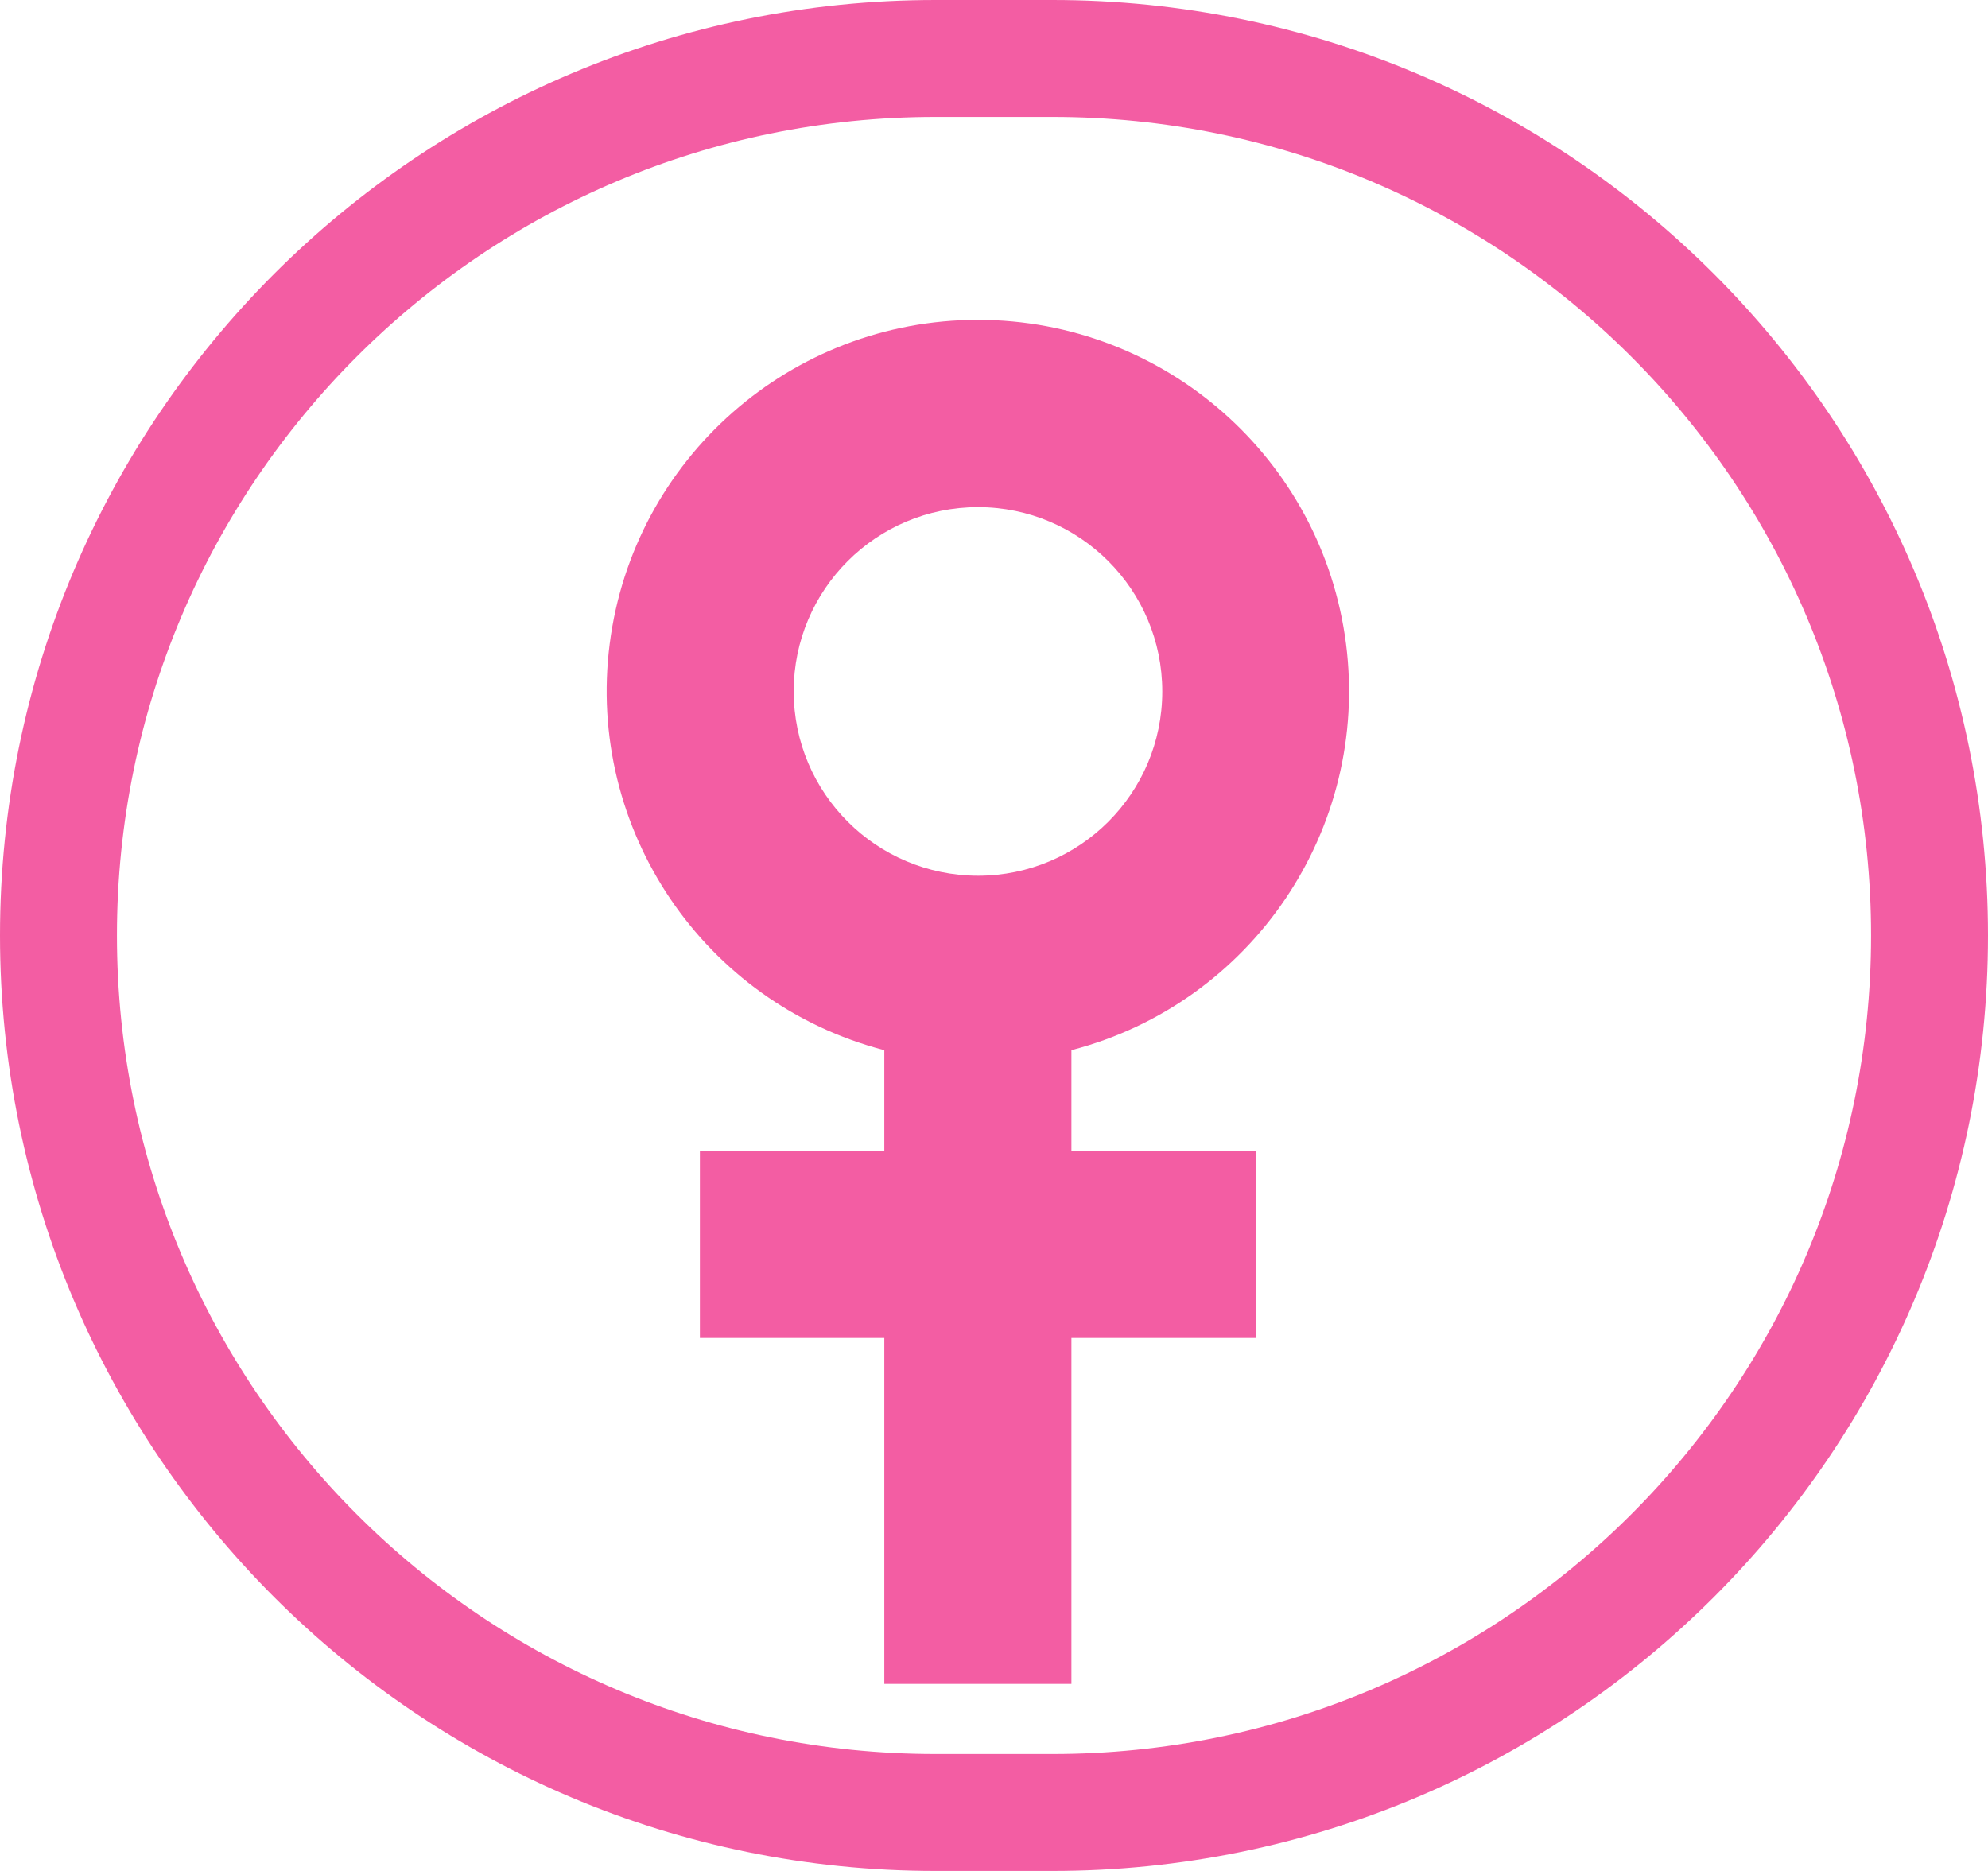
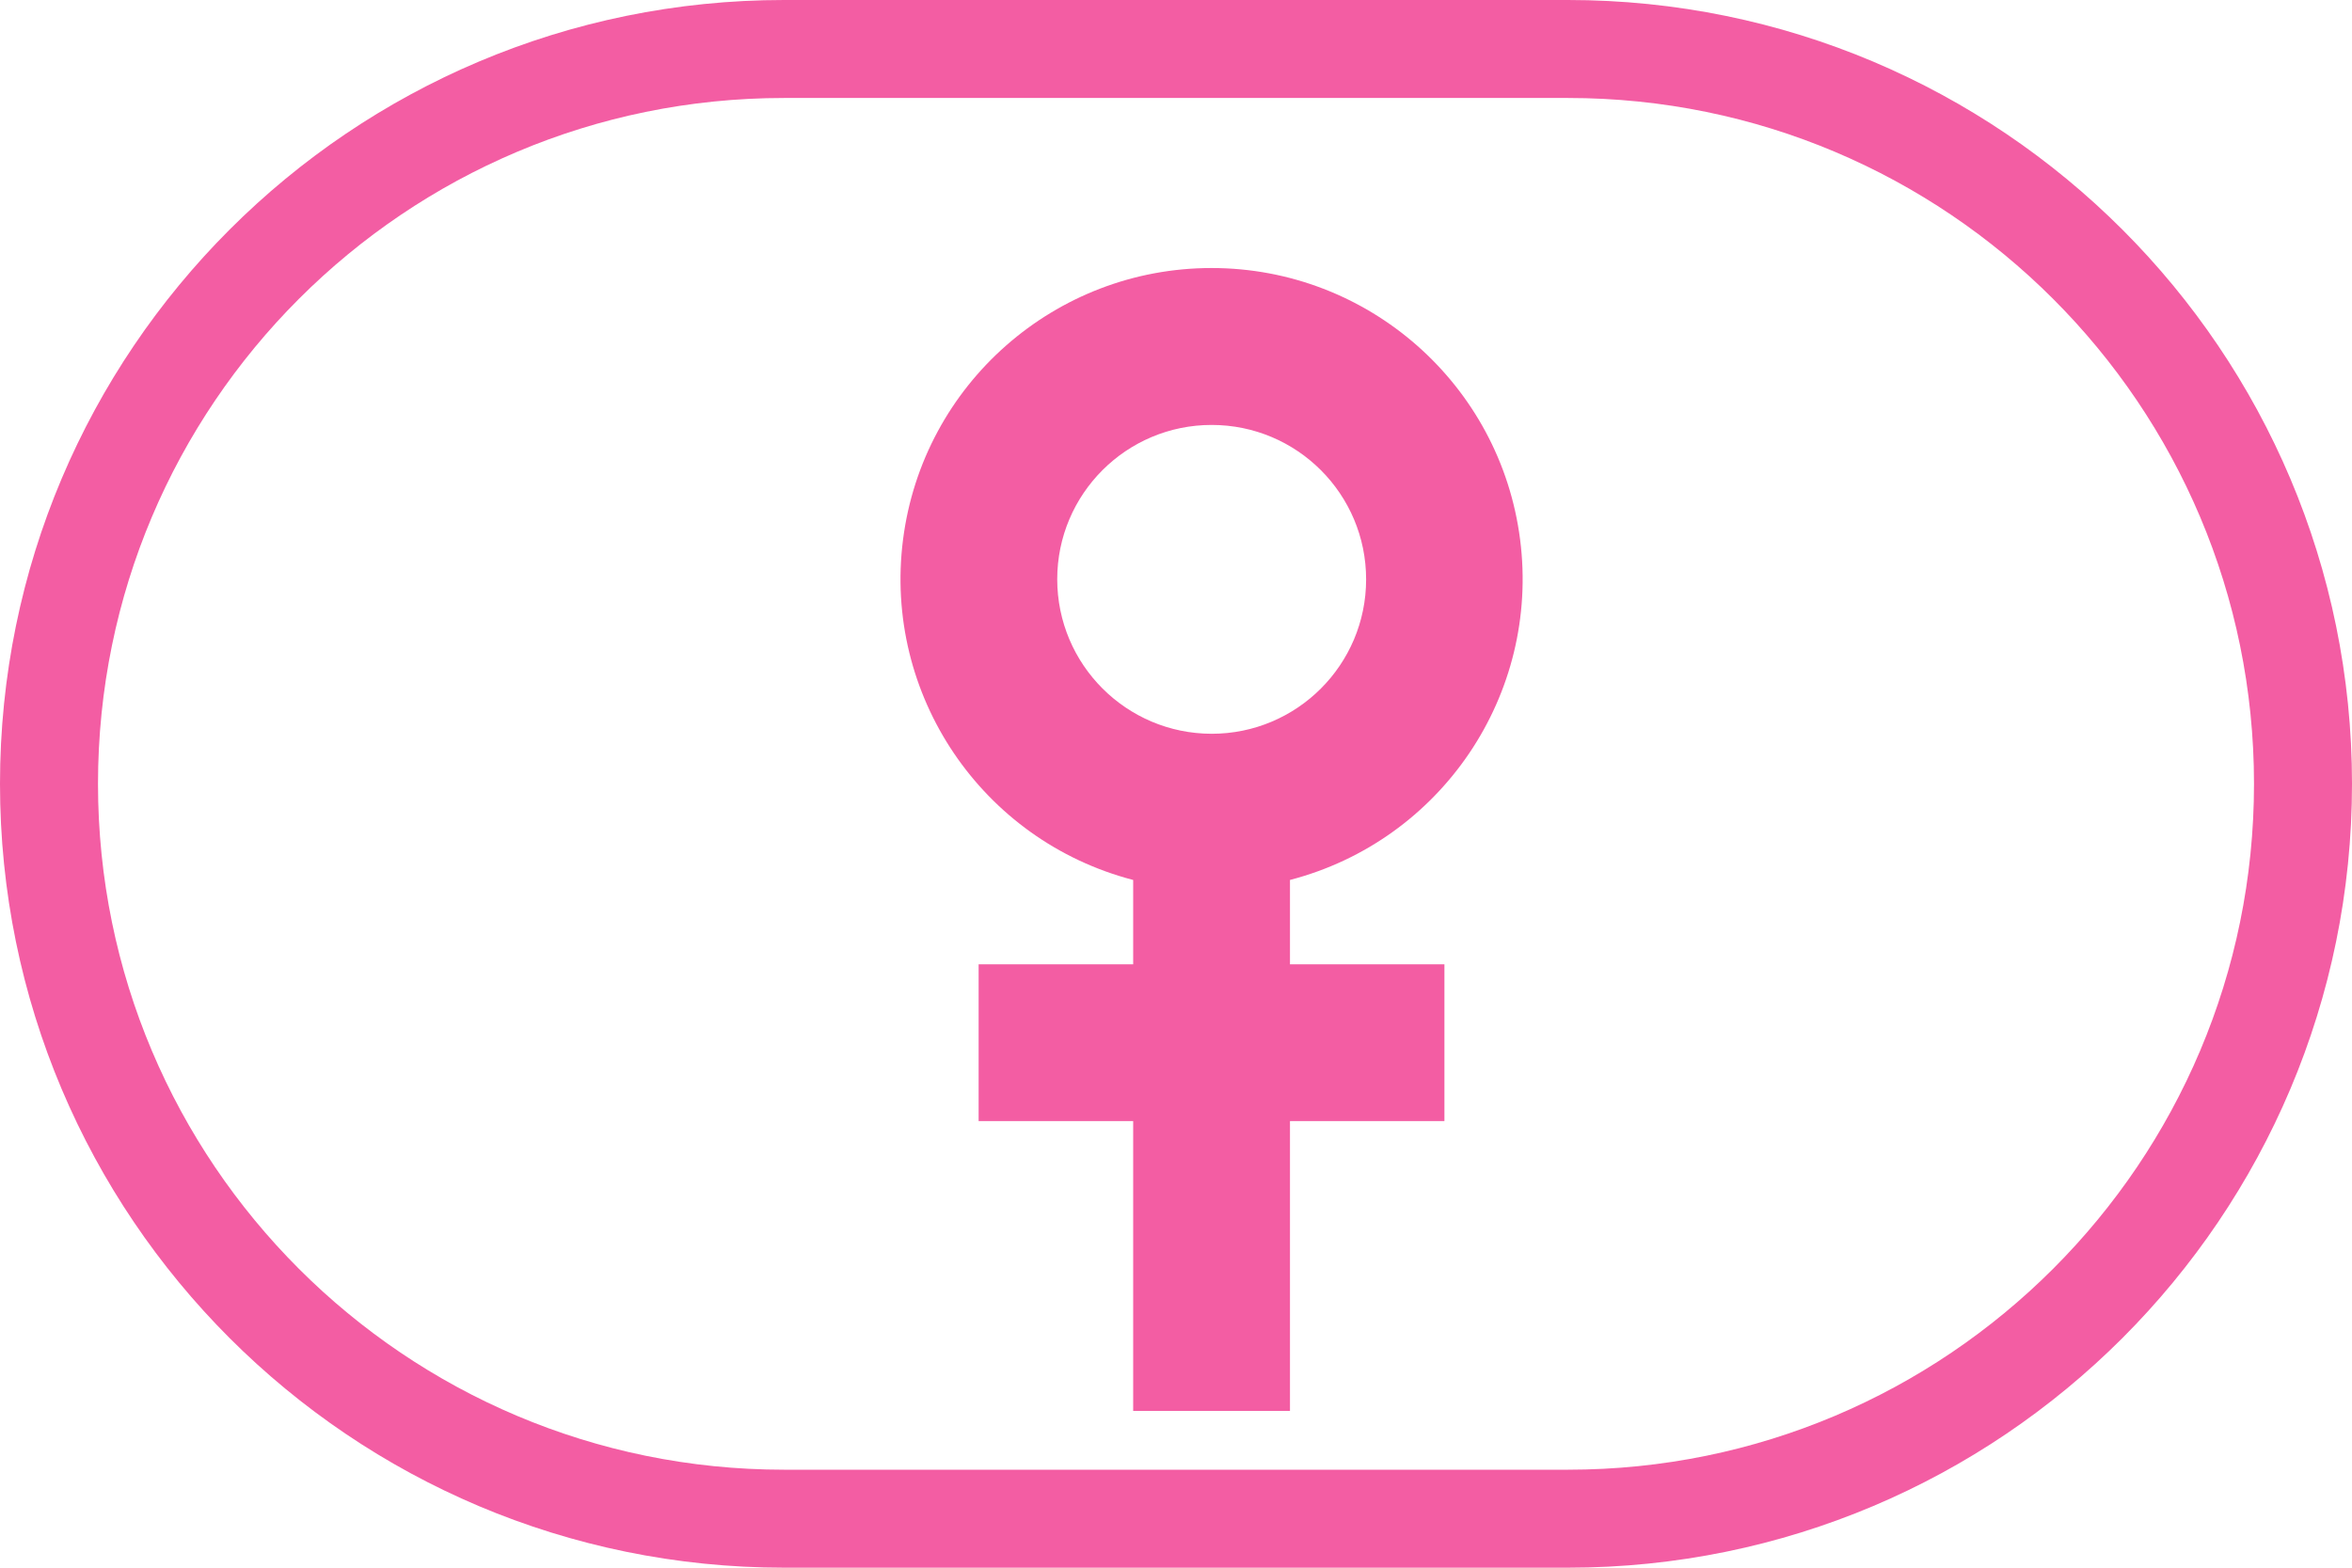
- <svg xmlns="http://www.w3.org/2000/svg" width="17" height="16" viewBox="0 0 17 16">
-   <g id="prefix__ico_female" transform="translate(-65 -468)">
-     <g id="prefix__사각형_2008" data-name="사각형 2008" transform="translate(65 468)" style="stroke:#f35da3;fill:none">
-       <rect width="17" height="16" rx="8" style="stroke:none" />
-       <rect width="16" height="15" x=".5" y=".5" rx="7.5" style="fill:none" />
-     </g>
-     <path id="prefix__패스_6836" d="M400.445 318.834a3.174 3.174 0 1 0-1.6 0v.861h-1.577v1.6h1.577v2.958h1.6v-2.958h1.576v-1.6h-1.576zm-2.375-3.069a1.576 1.576 0 1 1 1.576 1.577 1.578 1.578 0 0 1-1.576-1.576z" data-name="패스 6836" transform="translate(-326.283 158.147)" style="fill:#f35da3" />
+ <svg xmlns="http://www.w3.org/2000/svg" width="24" height="16" viewBox="0 0 24 16">
+   <g fill="none" stroke="#f35da3">
+     <rect width="24" height="16" stroke="none" rx="8" />
+     <rect width="23" height="15" x=".5" y=".5" rx="7.5" />
  </g>
+   <path fill="#f35da3" d="M400.445 318.834a3.174 3.174 0 1 0-1.6 0v.861h-1.577v1.6h1.577v2.958h1.6v-2.958h1.576v-1.6h-1.576zm-2.375-3.069a1.576 1.576 0 1 1 1.576 1.577 1.578 1.578 0 0 1-1.576-1.576z" transform="translate(-387.282 -309.853)" />
</svg>
